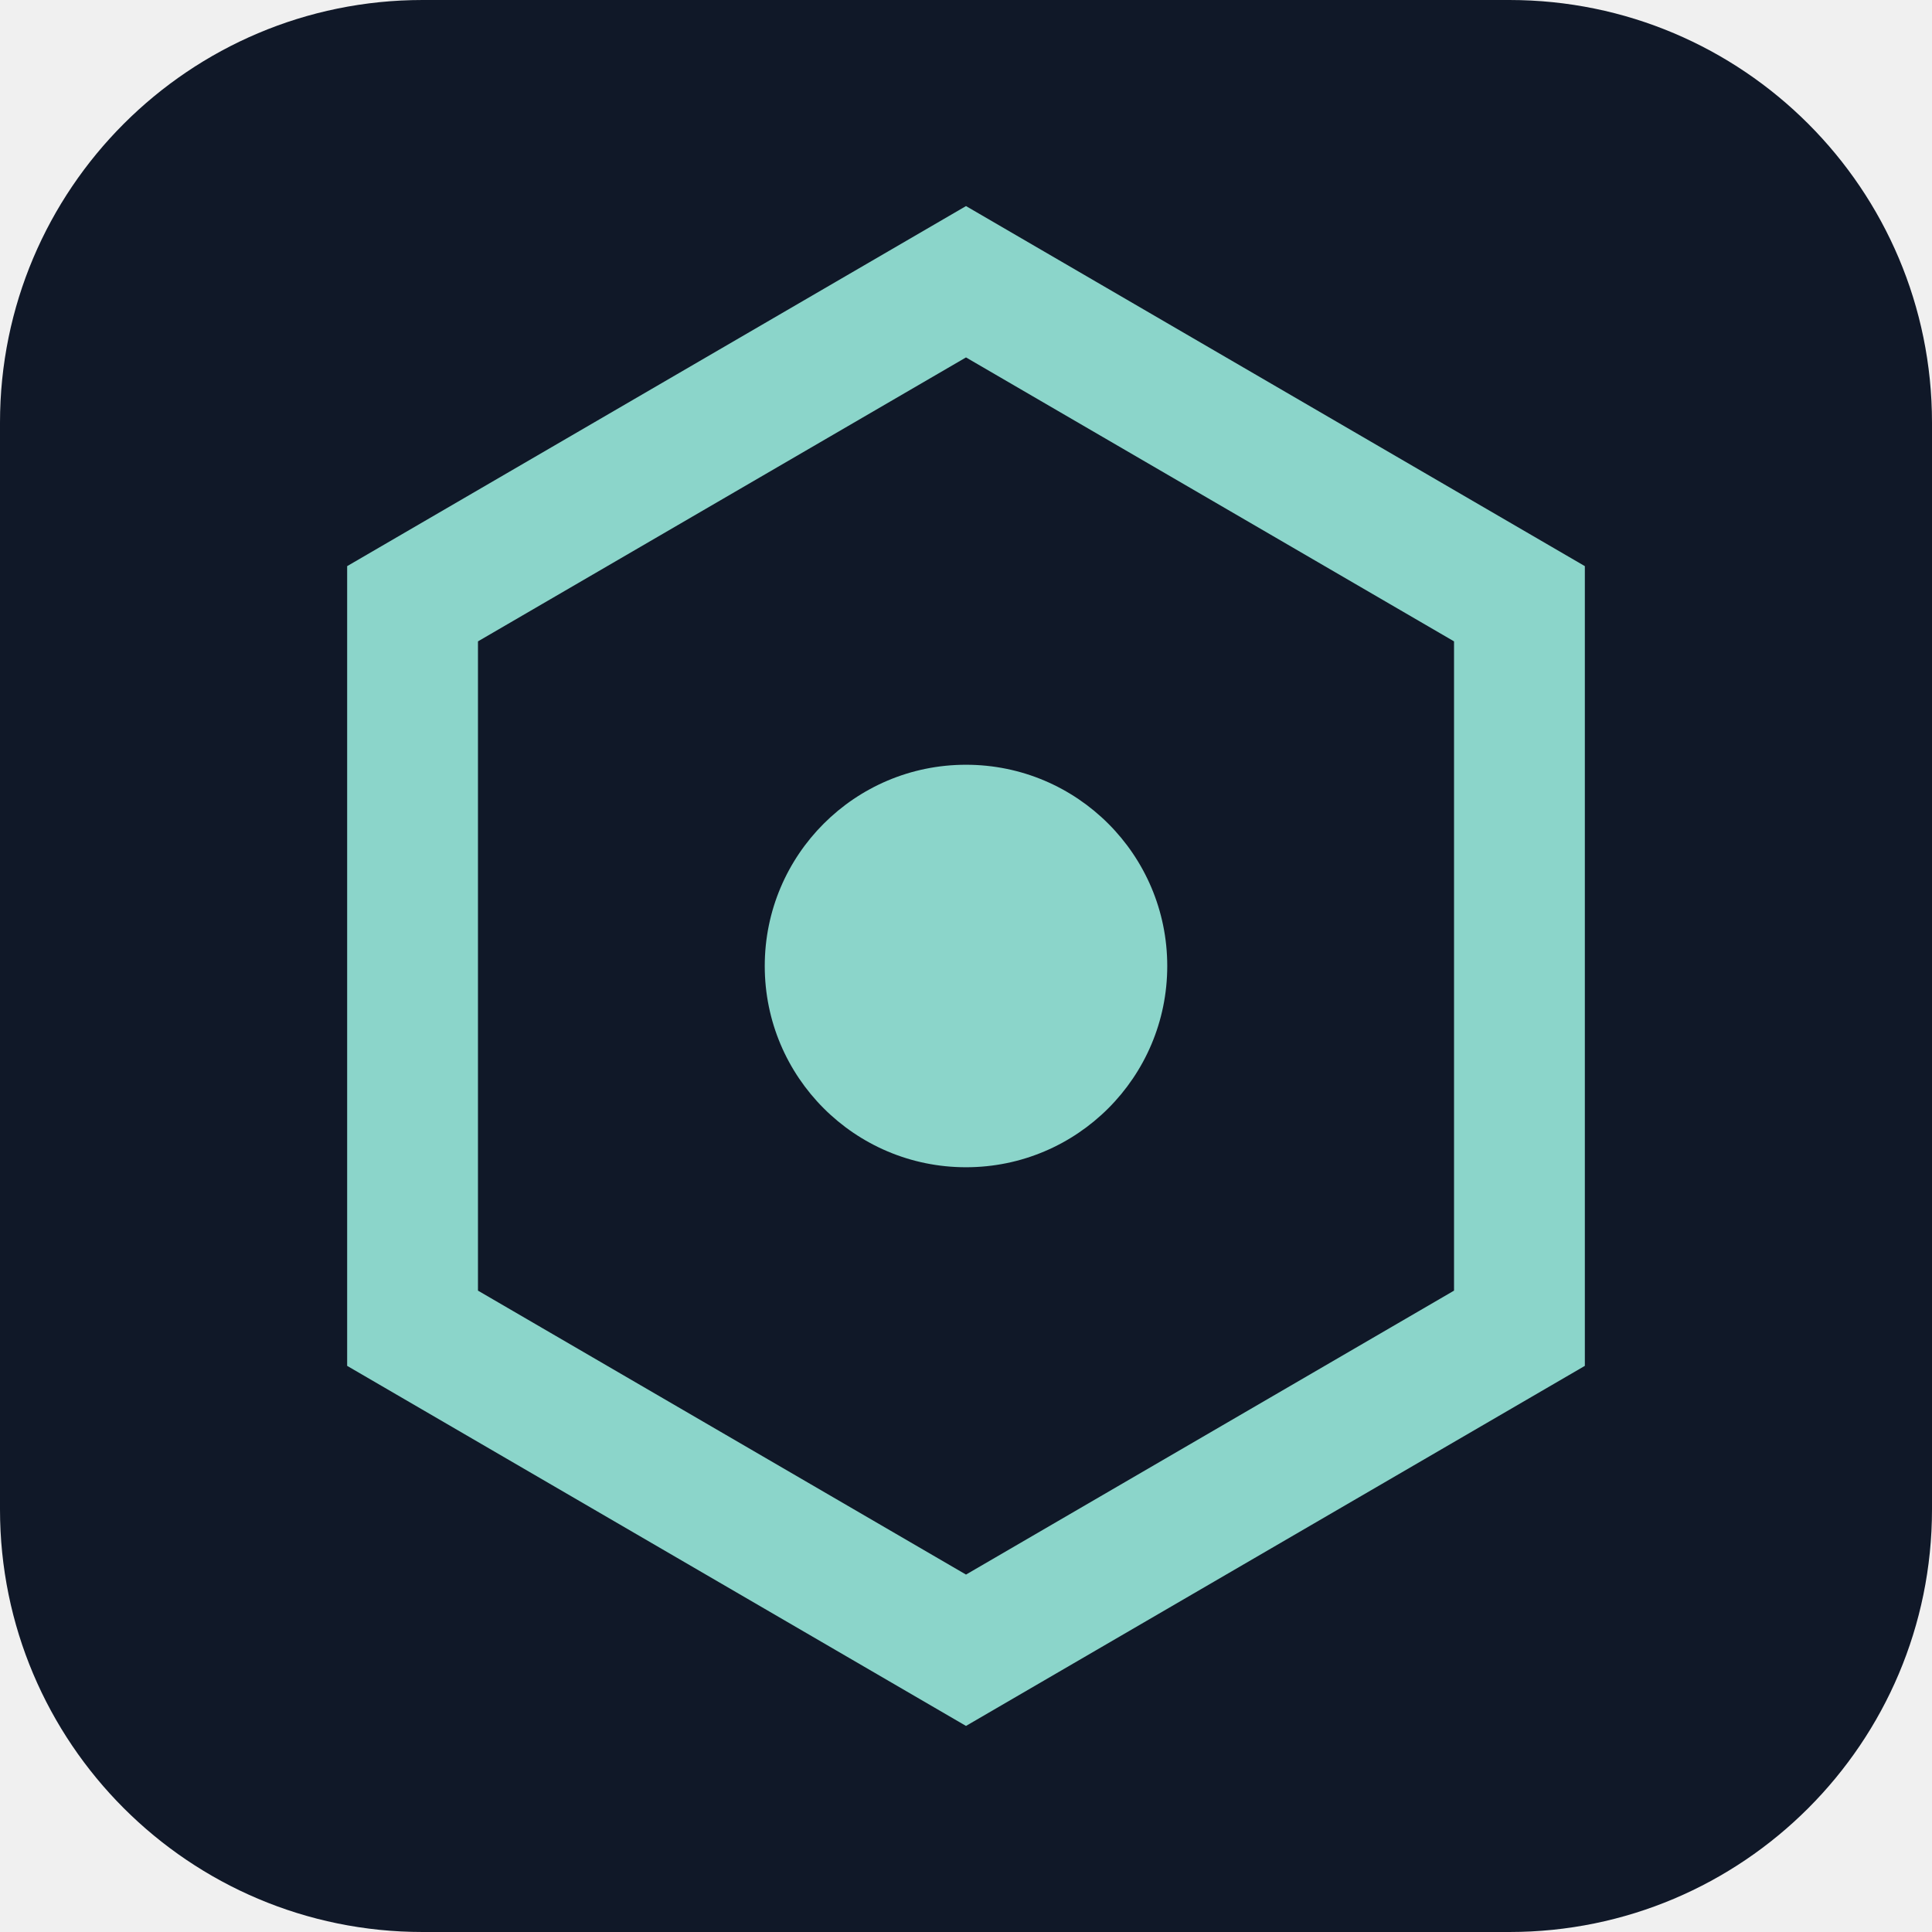
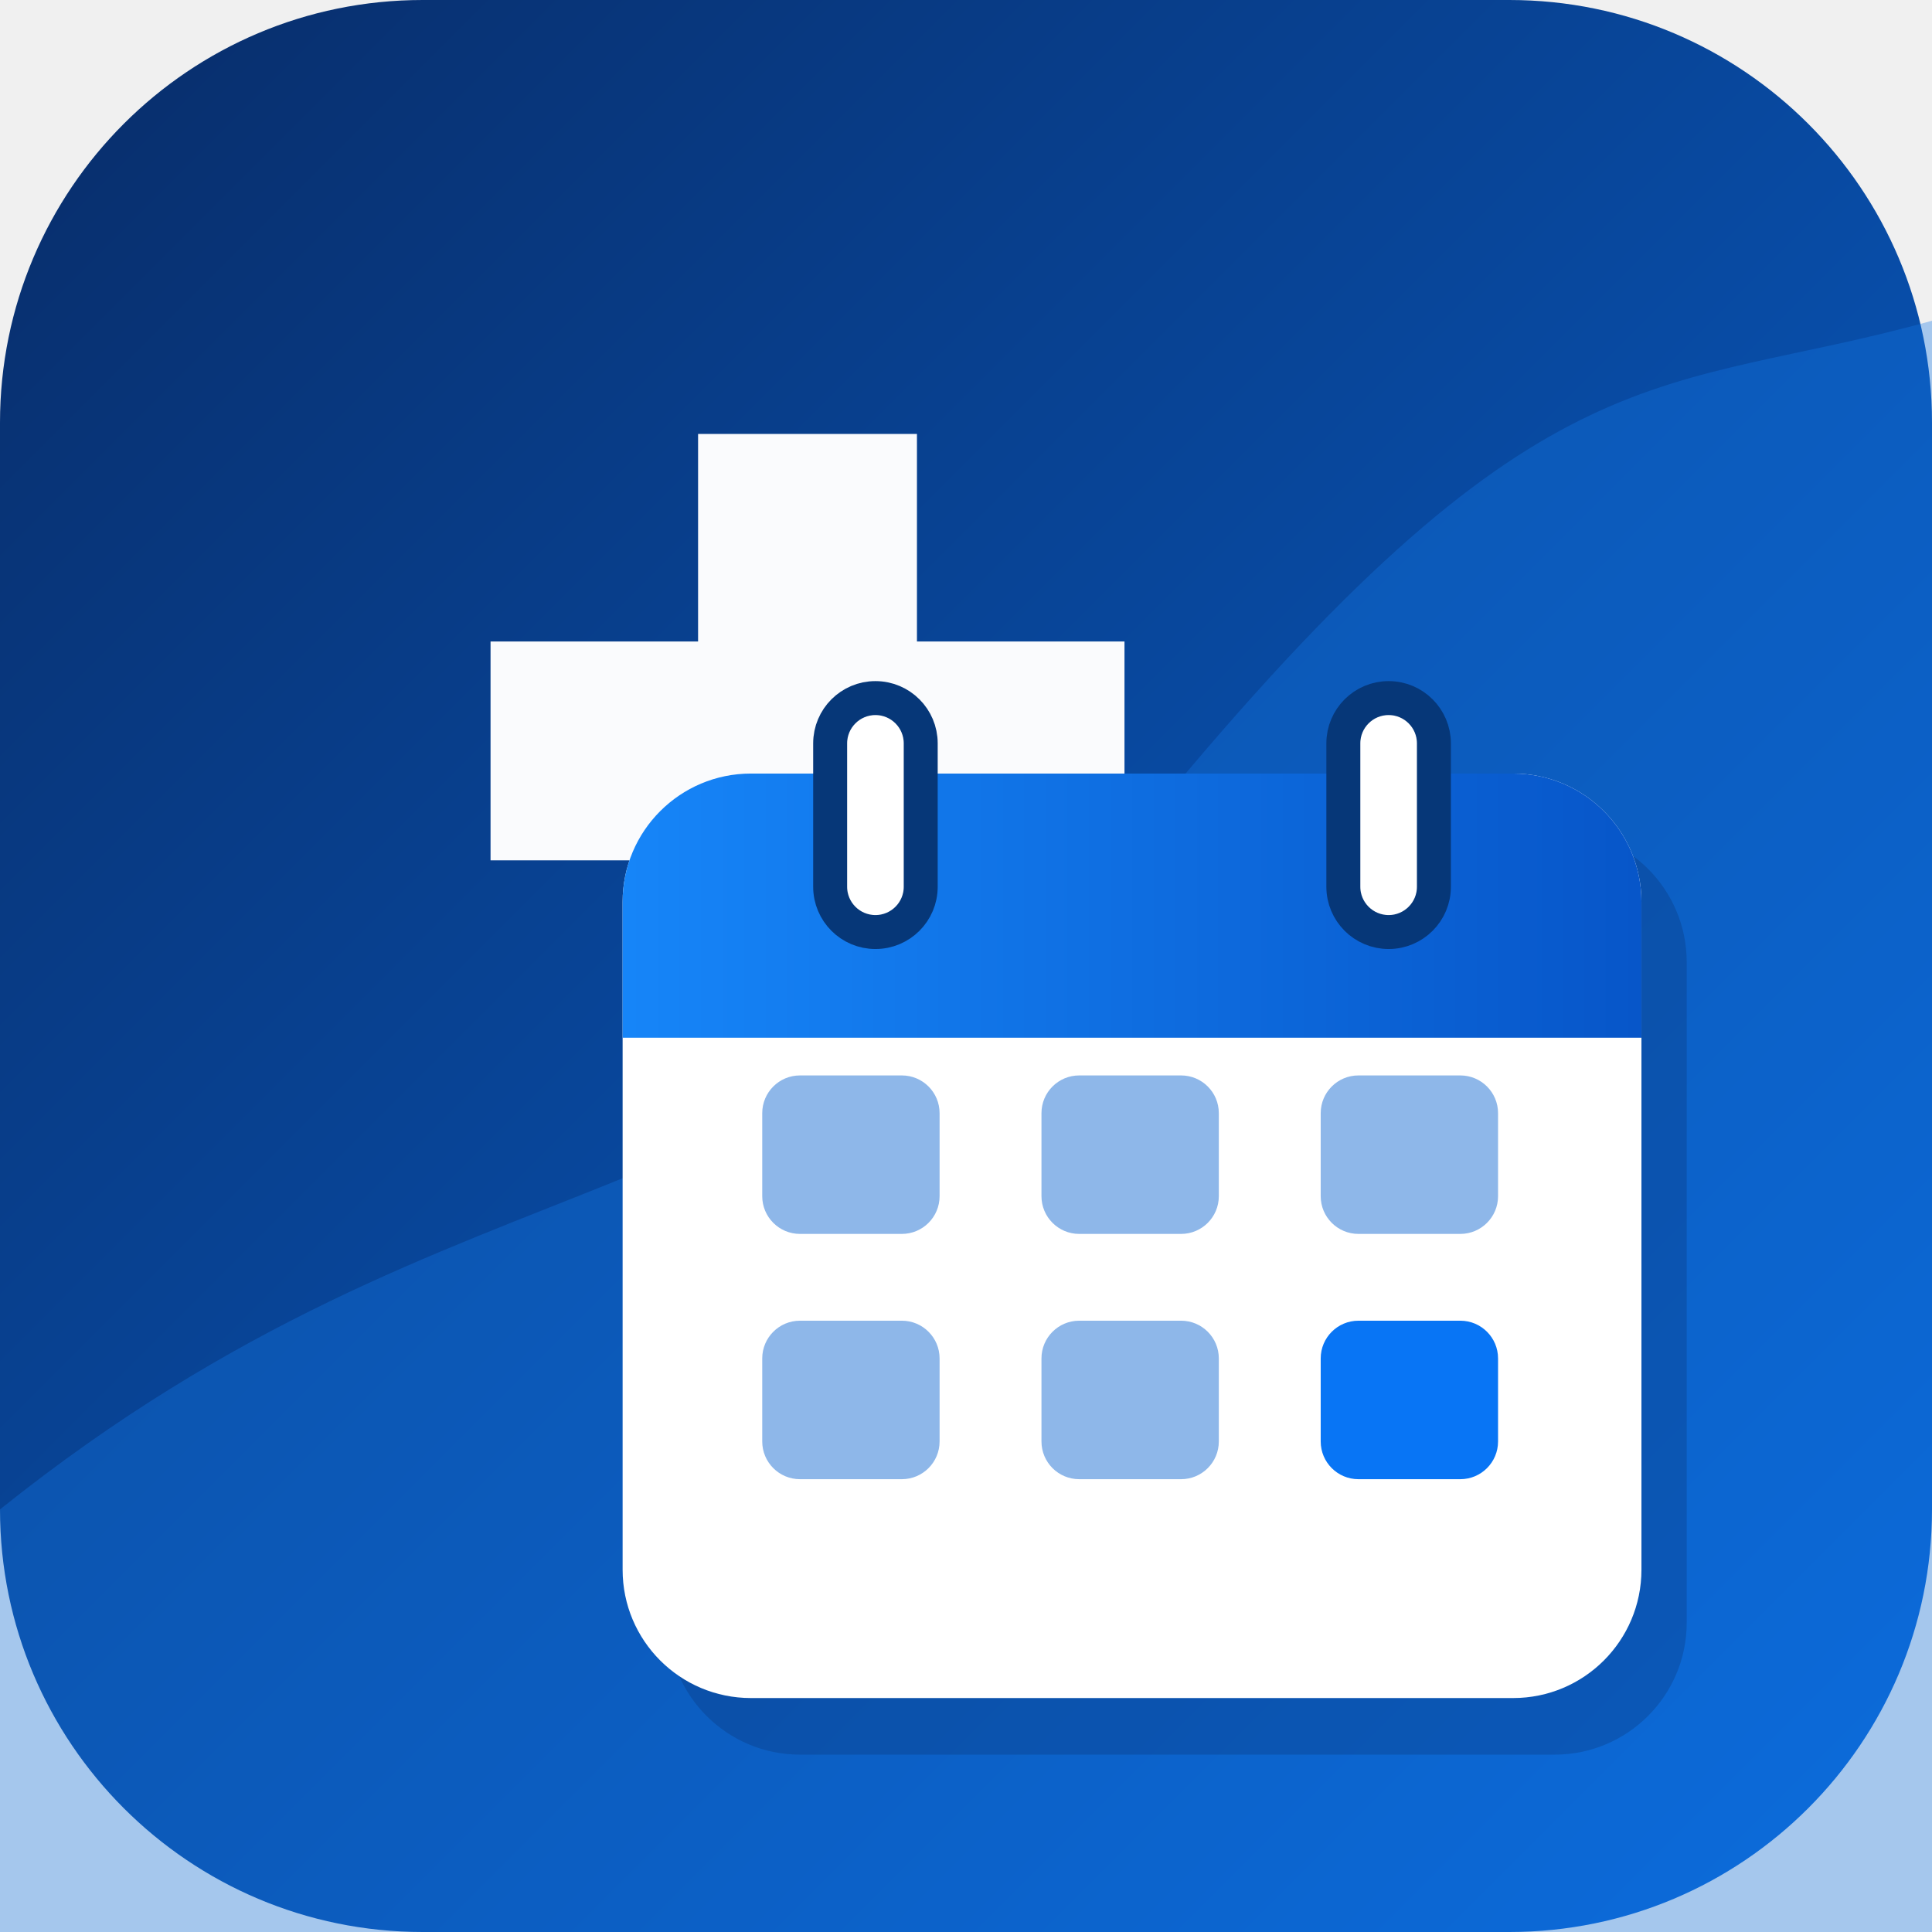
- <svg xmlns="http://www.w3.org/2000/svg" viewBox="0 0 192 192">
-   <rect width="192" height="192" rx="42" fill="#101828" />
-   <path d="M96 28 151 60v72l-55 32-55-32V60z" fill="none" stroke="#8bd5ca" stroke-width="13" />
-   <circle cx="96" cy="96" r="20" fill="#8bd5ca" />
+ <svg xmlns="http://www.w3.org/2000/svg" viewBox="0 0 512 512">
+   <defs>
+     <linearGradient id="bg" x1="0" y1="0" x2="1" y2="1">
+       <stop stop-color="#082c68" />
+       <stop offset="1" stop-color="#0866d8" />
+     </linearGradient>
+     <linearGradient id="head" x1="0" y1="0" x2="1" y2="0">
+       <stop stop-color="#1685f8" />
+       <stop offset="1" stop-color="#0756c9" />
+     </linearGradient>
+   </defs>
+   <rect width="512" height="512" rx="112" fill="url(#bg)" />
+   <path d="M0 400C125 300 210 330 310 210S440 105 512 85V512H0Z" fill="#1477e8" opacity=".34" />
+   <path d="M185 115h58v55h55v58h-55v55h-58v-55h-55v-58h55z" fill="#fff" opacity=".98" />
+   <rect x="177" y="220" width="270" height="245" rx="35" fill="#06295f" opacity=".25" />
+   <rect x="165" y="205" width="270" height="245" rx="34" fill="#fff" />
+   <path d="M199 205h202a34 34 0 0 1 34 34v36H165v-36a34 34 0 0 1 34-34Z" fill="url(#head)" />
+   <rect x="220" y="185" width="24" height="62" rx="12" fill="#fff" stroke="#063778" stroke-width="9" />
+   <rect x="356" y="185" width="24" height="62" rx="12" fill="#fff" stroke="#063778" stroke-width="9" />
+   <g fill="#8eb7e9">
+     <rect x="202" y="285" width="47" height="42" rx="10" />
+     <rect x="276" y="285" width="47" height="42" rx="10" />
+     <rect x="350" y="285" width="47" height="42" rx="10" />
+     <rect x="202" y="350" width="47" height="42" rx="10" />
+     <rect x="276" y="350" width="47" height="42" rx="10" />
+   </g>
+   <rect x="350" y="350" width="47" height="42" rx="10" fill="#0875f5" />
</svg>
